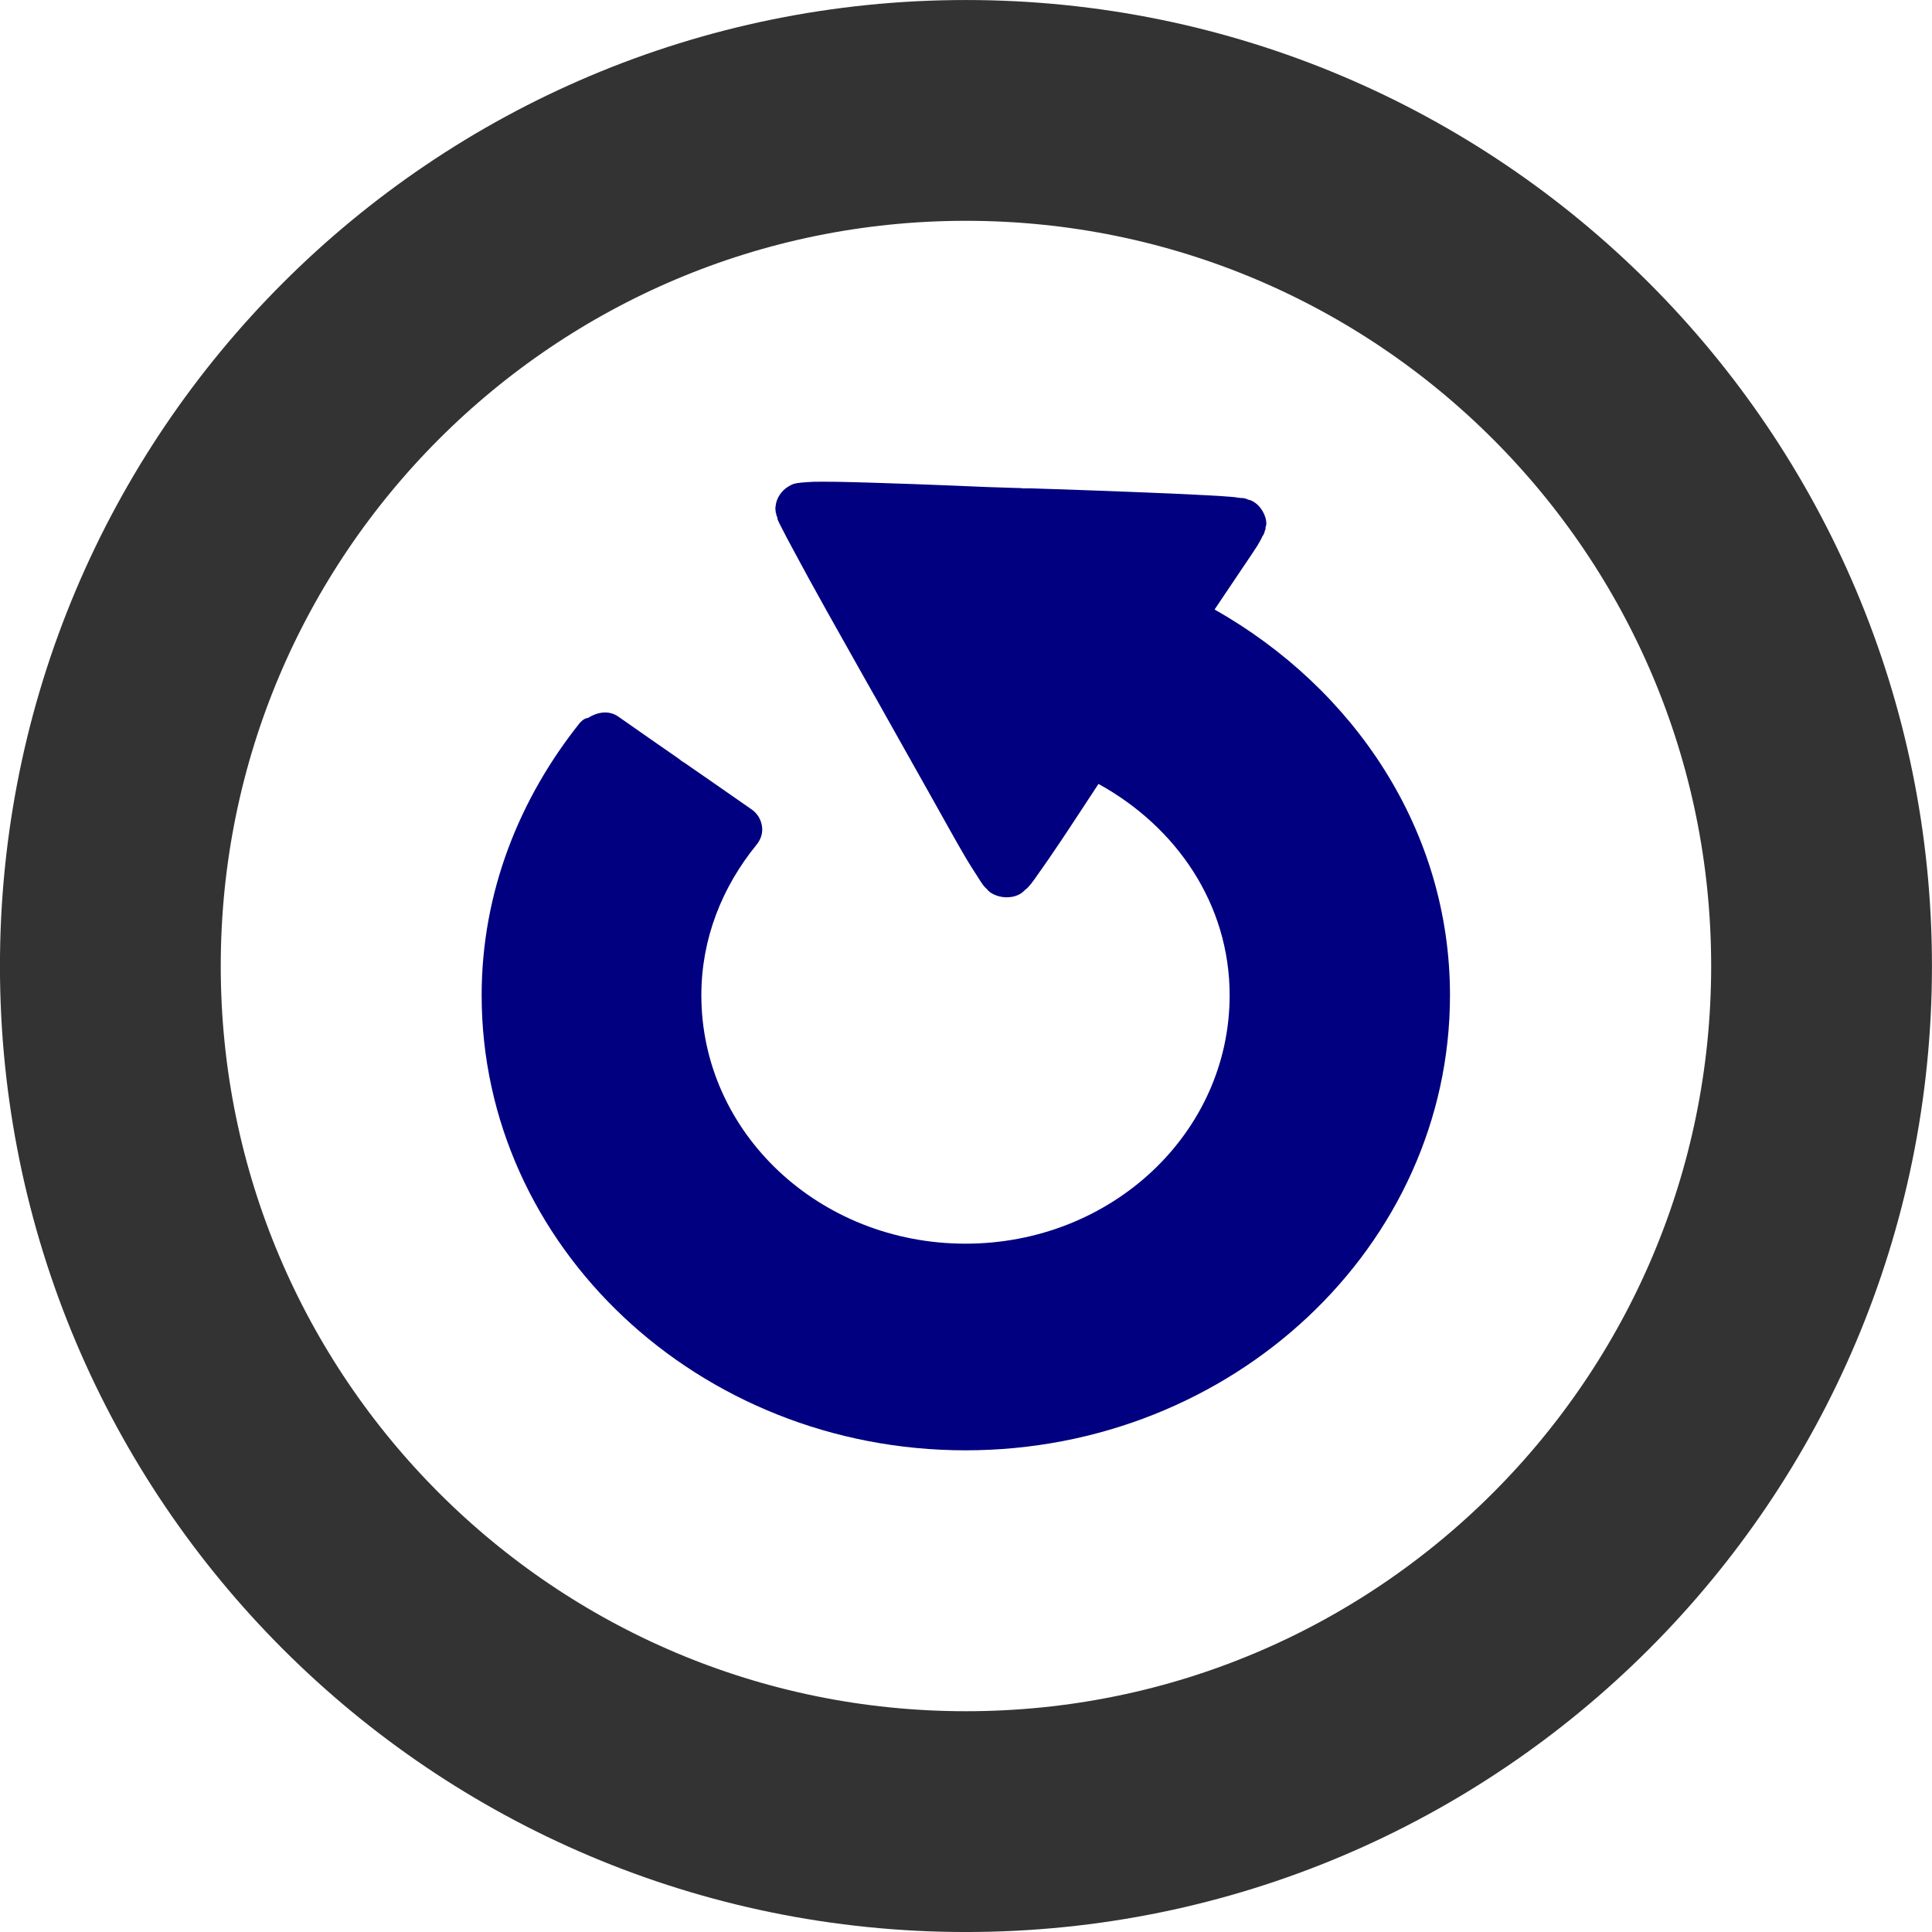
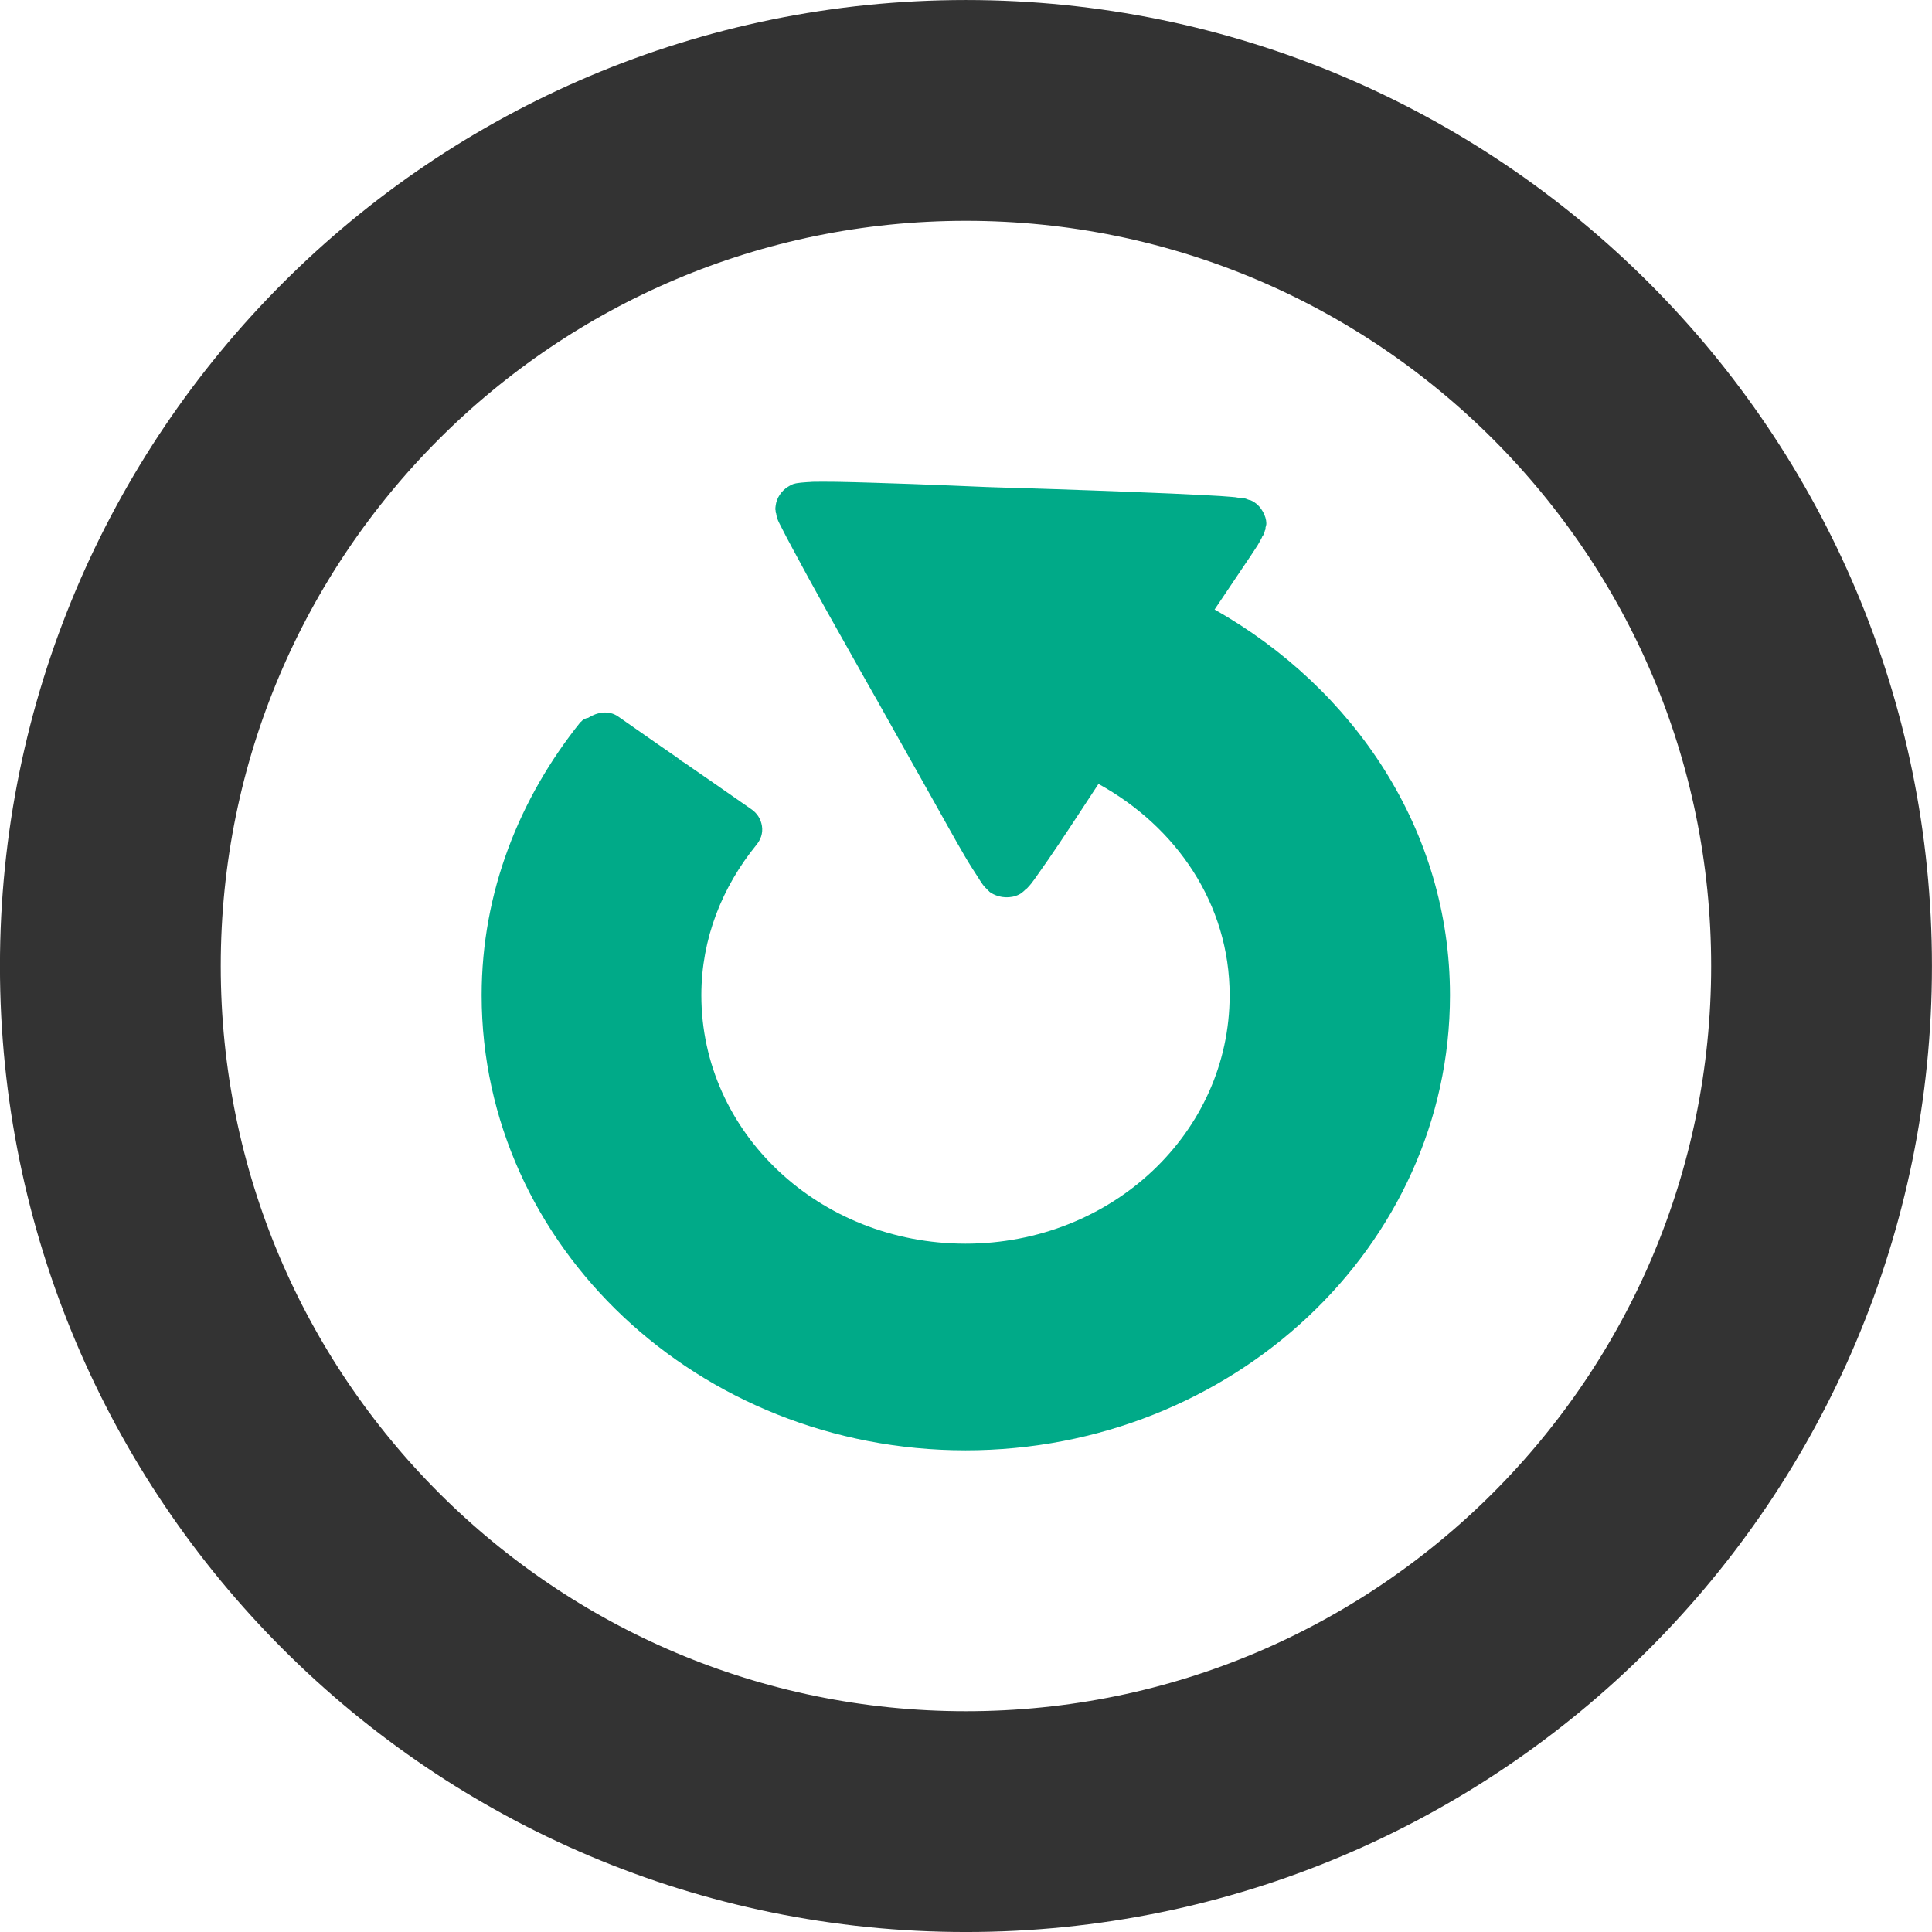
<svg xmlns="http://www.w3.org/2000/svg" xmlns:xlink="http://www.w3.org/1999/xlink" width="80" height="80" viewBox="0 0 21.167 21.167" version="1.1" id="svg8">
  <defs id="defs2">
    <linearGradient id="2">
      <stop stop-color="#f0ff80" id="F" />
      <stop stop-color="#8bb300" offset="1" id="G" />
    </linearGradient>
    <linearGradient id="3">
      <stop id="H" />
      <stop stop-opacity="0" offset="1" id="I" />
    </linearGradient>
    <linearGradient id="4">
      <stop stop-color="#eee" id="J" />
      <stop stop-color="#dcdcdc" offset="1" id="K" />
    </linearGradient>
    <radialGradient gradientTransform="matrix(0.2645833,0,0,0.02286523,-10.04135,288.7025)" gradientUnits="userSpaceOnUse" xlink:href="#3" id="5" r="53.91" cy="117.35" cx="63.894" />
    <radialGradient gradientTransform="matrix(-1.404511,1.188857,-1,-1.181396,199.7381,11.75054)" gradientUnits="userSpaceOnUse" xlink:href="#4" id="6" r="15.03" cy="51.39" cx="60.05" />
    <radialGradient gradientTransform="matrix(1.533097,-3.1358239e-8,2.404893e-8,1.124031,-33.82817,2.990936)" gradientUnits="userSpaceOnUse" xlink:href="#8" id="7" r="55.27" cy="-15.174" cx="64.7" />
    <linearGradient id="8">
      <stop stop-color="#eee" id="L" />
      <stop stop-opacity="0" stop-color="#eee" offset="1" id="M" />
    </linearGradient>
    <linearGradient gradientUnits="userSpaceOnUse" xlink:href="#2" id="9" y2="120.54" x2="0" y1="8.707" gradientTransform="matrix(0.2677417,0,0,0.2716463,-10.95013,258.2579)" />
  </defs>
  <g id="layer1" transform="translate(0,-275.8333)">
    <ellipse ry="9.374" rx="9.374" style="fill:none;stroke:#333333;stroke-width:2.419;stroke-miterlimit:4;stroke-dasharray:none" cy="286.417" cx="10.583" id="icon-circle" />
-     <path style="fill:#000080;stroke-width:0.197;fill-opacity:1" d="m 8.895,281.113 c -0.035,5e-4 -0.064,0.004 -0.095,0.006 -0.017,0.002 -0.033,0.002 -0.054,0.006 -0.001,1.4e-4 -0.002,-1.7e-4 -0.003,0 -0.013,0.002 -0.033,0.005 -0.054,0.012 -4.58e-4,1.7e-4 -0.029,0.012 -0.057,0.03 -0.037,0.023 -0.066,0.053 -0.089,0.087 -0.024,0.036 -0.04,0.077 -0.045,0.12 -0.002,0.017 -0.004,0.031 -0.003,0.042 2.139e-4,0.005 0.003,0.009 0.003,0.012 8.05e-5,9.5e-4 -8.61e-5,0.002 0,0.003 2.243e-4,0.002 -7.523e-4,0.002 0,0.006 1.931e-4,9.4e-4 -6.6e-6,0.006 0,0.006 3.8e-6,2e-5 0.003,0.012 0.003,0.012 0,0 0.003,0.003 0.003,0.003 0.002,0.008 0.001,0.018 0.003,0.024 0.002,0.005 0.005,0.009 0.006,0.012 8.025e-4,0.002 0.002,0.004 0.003,0.006 0.002,0.009 -0.001,0.012 0.006,0.03 0.013,0.033 0.029,0.058 0.041,0.084 0.03,0.061 0.073,0.141 0.124,0.236 0.101,0.189 0.234,0.433 0.372,0.679 0.138,0.246 0.278,0.496 0.385,0.685 0.053,0.094 0.098,0.174 0.13,0.23 0.016,0.028 0.029,0.05 0.038,0.066 0.009,0.015 0.019,0.036 0.013,0.024 -0.002,-0.004 0.287,0.512 0.563,1.002 0.138,0.245 0.275,0.495 0.385,0.682 0.055,0.094 0.104,0.168 0.14,0.224 0.019,0.03 0.034,0.055 0.051,0.078 -0.012,-0.017 0.009,0.015 0.032,0.039 3.36e-4,3.6e-4 0.01,0.009 0.013,0.012 0.003,0.005 0.005,0.005 0.006,0.006 0.005,0.007 0.007,0.01 0.009,0.012 0.005,0.005 0.007,0.004 0.013,0.009 6.52e-4,5e-4 -7.02e-4,0.003 0,0.003 0.011,0.009 0.027,0.02 0.048,0.03 0.035,0.017 0.08,0.031 0.13,0.033 0.053,0.002 0.103,-0.007 0.149,-0.03 0.024,-0.012 0.039,-0.025 0.051,-0.036 0.006,-0.006 0.01,-0.008 0.019,-0.018 0.006,-0.005 0.012,-0.009 0.019,-0.015 0.02,-0.021 0.035,-0.039 0.045,-0.051 0.024,-0.03 0.046,-0.062 0.076,-0.105 0.063,-0.088 0.146,-0.208 0.235,-0.341 0.132,-0.196 0.282,-0.428 0.426,-0.646 0.854,0.47 1.437,1.317 1.437,2.315 0,1.507 -1.292,2.722 -2.894,2.722 -1.602,0 -2.894,-1.215 -2.894,-2.722 -1e-6,-0.621 0.228,-1.186 0.604,-1.648 0.044,-0.054 0.073,-0.124 0.06,-0.206 -0.012,-0.077 -0.054,-0.142 -0.118,-0.185 -0.365,-0.256 -0.552,-0.383 -0.642,-0.446 -0.046,-0.032 -0.069,-0.049 -0.086,-0.06 0.015,0.01 -0.007,-0.004 -0.025,-0.015 -0.005,-0.004 -7.013e-4,-0.003 -0.006,-0.006 -6.019e-4,-3.3e-4 -0.003,3.2e-4 -0.003,0 -6.511e-4,-3.4e-4 -0.002,3.3e-4 -0.003,0 -8.517e-4,-4.3e-4 -0.002,-0.003 -0.003,-0.003 -0.001,-9.5e-4 0.001,-0.002 0,-0.003 -0.013,-0.01 -0.031,-0.023 -0.054,-0.039 -0.09,-0.062 -0.272,-0.188 -0.636,-0.443 -0.103,-0.071 -0.229,-0.048 -0.328,0.015 a 0.123,0.115 0 0 0 -0.08,0.045 0.123,0.115 0 0 0 -0.003,0 c -0.669,0.833 -1.084,1.865 -1.084,2.994 0,2.75 2.377,4.986 5.301,4.986 2.924,0 5.308,-2.235 5.308,-4.986 0,-1.805 -1.047,-3.359 -2.579,-4.226 0.111,-0.165 0.226,-0.335 0.312,-0.464 0.064,-0.095 0.118,-0.174 0.159,-0.239 0.021,-0.034 0.036,-0.064 0.048,-0.087 -7.01e-4,0.002 0.003,-0.009 0.003,-0.009 4e-6,-10e-6 9.47e-4,-0.004 0.003,-0.006 9.02e-4,-0.002 0.005,-0.004 0.006,-0.006 1.1e-5,-10e-6 0.002,-0.005 0.003,-0.006 0.002,-0.003 0.003,-0.005 0.003,-0.006 0.001,-0.003 0.003,-0.005 0.003,-0.006 0.002,-0.004 0.002,-0.007 0.003,-0.009 8.03e-4,-0.002 0.002,-0.004 0.003,-0.006 0.002,-0.006 0.004,-0.016 0.006,-0.024 3.46e-4,-9.4e-4 0.003,-0.002 0.003,-0.003 0.002,-0.005 0.002,-0.009 0.003,-0.015 a 0.123,0.115 0 0 0 0,-0.003 c 5.51e-4,-0.002 -5.02e-4,-0.007 0,-0.009 0.003,-0.013 0.01,-0.028 0.009,-0.048 -6.52e-4,-0.04 -0.014,-0.083 -0.038,-0.126 -0.025,-0.044 -0.054,-0.077 -0.092,-0.102 -0.017,-0.011 -0.032,-0.019 -0.045,-0.024 -0.002,-5.1e-4 -0.005,5e-4 -0.006,0 -0.003,-0.002 -0.013,-0.004 -0.019,-0.006 -0.01,-0.004 -0.017,-0.009 -0.032,-0.012 -0.02,-0.006 -0.039,-0.006 -0.054,-0.006 -0.004,-5e-4 -0.012,-0.003 -0.016,-0.003 -0.005,2.2e-4 -0.009,0.003 -0.013,0.003 0.001,-1.1e-4 0.003,-0.003 0.006,-0.003 -0.021,-0.004 -0.041,-0.007 -0.073,-0.009 -0.072,-0.007 -0.167,-0.012 -0.28,-0.018 -0.225,-0.012 -0.515,-0.025 -0.811,-0.036 -0.296,-0.011 -0.597,-0.023 -0.824,-0.03 -0.113,-0.004 -0.208,-0.007 -0.277,-0.009 -0.034,-9.5e-4 -0.061,5e-4 -0.08,0 -0.009,-2.6e-4 -0.017,1.2e-4 -0.022,0 -0.002,-7e-5 -0.005,-0.003 -0.006,-0.003 -3e-6,0 -0.006,10e-6 -0.006,0 -0.005,-2.1e-4 -0.155,-0.004 -0.378,-0.012 -0.227,-0.009 -0.528,-0.023 -0.824,-0.033 -0.295,-0.01 -0.588,-0.02 -0.814,-0.024 -0.114,-0.002 -0.21,-9.5e-4 -0.28,0 z m -1.463,3.045 c 0.006,9.4e-4 0.011,0.002 0.016,0.003 0.005,0.002 0.009,0.005 0.013,0.006 -0.008,-0.004 -0.017,-0.007 -0.029,-0.009 z m -0.06,0.006 c -1.14e-5,10e-6 0.005,1.6e-4 0.006,0 -0.008,0.003 -0.017,0.004 -0.022,0.006 0.007,-0.003 0.016,-0.006 0.016,-0.006 z" id="E" />
+     <path style="fill:#00aa88;stroke-width:0.197;fill-opacity:1" d="m 8.895,281.113 c -0.035,5e-4 -0.064,0.004 -0.095,0.006 -0.017,0.002 -0.033,0.002 -0.054,0.006 -0.001,1.4e-4 -0.002,-1.7e-4 -0.003,0 -0.013,0.002 -0.033,0.005 -0.054,0.012 -4.58e-4,1.7e-4 -0.029,0.012 -0.057,0.03 -0.037,0.023 -0.066,0.053 -0.089,0.087 -0.024,0.036 -0.04,0.077 -0.045,0.12 -0.002,0.017 -0.004,0.031 -0.003,0.042 2.139e-4,0.005 0.003,0.009 0.003,0.012 8.05e-5,9.5e-4 -8.61e-5,0.002 0,0.003 2.243e-4,0.002 -7.523e-4,0.002 0,0.006 1.931e-4,9.4e-4 -6.6e-6,0.006 0,0.006 3.8e-6,2e-5 0.003,0.012 0.003,0.012 0,0 0.003,0.003 0.003,0.003 0.002,0.008 0.001,0.018 0.003,0.024 0.002,0.005 0.005,0.009 0.006,0.012 8.025e-4,0.002 0.002,0.004 0.003,0.006 0.002,0.009 -0.001,0.012 0.006,0.03 0.013,0.033 0.029,0.058 0.041,0.084 0.03,0.061 0.073,0.141 0.124,0.236 0.101,0.189 0.234,0.433 0.372,0.679 0.138,0.246 0.278,0.496 0.385,0.685 0.053,0.094 0.098,0.174 0.13,0.23 0.016,0.028 0.029,0.05 0.038,0.066 0.009,0.015 0.019,0.036 0.013,0.024 -0.002,-0.004 0.287,0.512 0.563,1.002 0.138,0.245 0.275,0.495 0.385,0.682 0.055,0.094 0.104,0.168 0.14,0.224 0.019,0.03 0.034,0.055 0.051,0.078 -0.012,-0.017 0.009,0.015 0.032,0.039 3.36e-4,3.6e-4 0.01,0.009 0.013,0.012 0.003,0.005 0.005,0.005 0.006,0.006 0.005,0.007 0.007,0.01 0.009,0.012 0.005,0.005 0.007,0.004 0.013,0.009 6.52e-4,5e-4 -7.02e-4,0.003 0,0.003 0.011,0.009 0.027,0.02 0.048,0.03 0.035,0.017 0.08,0.031 0.13,0.033 0.053,0.002 0.103,-0.007 0.149,-0.03 0.024,-0.012 0.039,-0.025 0.051,-0.036 0.006,-0.006 0.01,-0.008 0.019,-0.018 0.006,-0.005 0.012,-0.009 0.019,-0.015 0.02,-0.021 0.035,-0.039 0.045,-0.051 0.024,-0.03 0.046,-0.062 0.076,-0.105 0.063,-0.088 0.146,-0.208 0.235,-0.341 0.132,-0.196 0.282,-0.428 0.426,-0.646 0.854,0.47 1.437,1.317 1.437,2.315 0,1.507 -1.292,2.722 -2.894,2.722 -1.602,0 -2.894,-1.215 -2.894,-2.722 -1e-6,-0.621 0.228,-1.186 0.604,-1.648 0.044,-0.054 0.073,-0.124 0.06,-0.206 -0.012,-0.077 -0.054,-0.142 -0.118,-0.185 -0.365,-0.256 -0.552,-0.383 -0.642,-0.446 -0.046,-0.032 -0.069,-0.049 -0.086,-0.06 0.015,0.01 -0.007,-0.004 -0.025,-0.015 -0.005,-0.004 -7.013e-4,-0.003 -0.006,-0.006 -6.019e-4,-3.3e-4 -0.003,3.2e-4 -0.003,0 -6.511e-4,-3.4e-4 -0.002,3.3e-4 -0.003,0 -8.517e-4,-4.3e-4 -0.002,-0.003 -0.003,-0.003 -0.001,-9.5e-4 0.001,-0.002 0,-0.003 -0.013,-0.01 -0.031,-0.023 -0.054,-0.039 -0.09,-0.062 -0.272,-0.188 -0.636,-0.443 -0.103,-0.071 -0.229,-0.048 -0.328,0.015 a 0.123,0.115 0 0 0 -0.08,0.045 0.123,0.115 0 0 0 -0.003,0 c -0.669,0.833 -1.084,1.865 -1.084,2.994 0,2.75 2.377,4.986 5.301,4.986 2.924,0 5.308,-2.235 5.308,-4.986 0,-1.805 -1.047,-3.359 -2.579,-4.226 0.111,-0.165 0.226,-0.335 0.312,-0.464 0.064,-0.095 0.118,-0.174 0.159,-0.239 0.021,-0.034 0.036,-0.064 0.048,-0.087 -7.01e-4,0.002 0.003,-0.009 0.003,-0.009 4e-6,-10e-6 9.47e-4,-0.004 0.003,-0.006 9.02e-4,-0.002 0.005,-0.004 0.006,-0.006 1.1e-5,-10e-6 0.002,-0.005 0.003,-0.006 0.002,-0.003 0.003,-0.005 0.003,-0.006 0.001,-0.003 0.003,-0.005 0.003,-0.006 0.002,-0.004 0.002,-0.007 0.003,-0.009 8.03e-4,-0.002 0.002,-0.004 0.003,-0.006 0.002,-0.006 0.004,-0.016 0.006,-0.024 3.46e-4,-9.4e-4 0.003,-0.002 0.003,-0.003 0.002,-0.005 0.002,-0.009 0.003,-0.015 a 0.123,0.115 0 0 0 0,-0.003 c 5.51e-4,-0.002 -5.02e-4,-0.007 0,-0.009 0.003,-0.013 0.01,-0.028 0.009,-0.048 -6.52e-4,-0.04 -0.014,-0.083 -0.038,-0.126 -0.025,-0.044 -0.054,-0.077 -0.092,-0.102 -0.017,-0.011 -0.032,-0.019 -0.045,-0.024 -0.002,-5.1e-4 -0.005,5e-4 -0.006,0 -0.003,-0.002 -0.013,-0.004 -0.019,-0.006 -0.01,-0.004 -0.017,-0.009 -0.032,-0.012 -0.02,-0.006 -0.039,-0.006 -0.054,-0.006 -0.004,-5e-4 -0.012,-0.003 -0.016,-0.003 -0.005,2.2e-4 -0.009,0.003 -0.013,0.003 0.001,-1.1e-4 0.003,-0.003 0.006,-0.003 -0.021,-0.004 -0.041,-0.007 -0.073,-0.009 -0.072,-0.007 -0.167,-0.012 -0.28,-0.018 -0.225,-0.012 -0.515,-0.025 -0.811,-0.036 -0.296,-0.011 -0.597,-0.023 -0.824,-0.03 -0.113,-0.004 -0.208,-0.007 -0.277,-0.009 -0.034,-9.5e-4 -0.061,5e-4 -0.08,0 -0.009,-2.6e-4 -0.017,1.2e-4 -0.022,0 -0.002,-7e-5 -0.005,-0.003 -0.006,-0.003 -3e-6,0 -0.006,10e-6 -0.006,0 -0.005,-2.1e-4 -0.155,-0.004 -0.378,-0.012 -0.227,-0.009 -0.528,-0.023 -0.824,-0.033 -0.295,-0.01 -0.588,-0.02 -0.814,-0.024 -0.114,-0.002 -0.21,-9.5e-4 -0.28,0 z m -1.463,3.045 c 0.006,9.4e-4 0.011,0.002 0.016,0.003 0.005,0.002 0.009,0.005 0.013,0.006 -0.008,-0.004 -0.017,-0.007 -0.029,-0.009 z m -0.06,0.006 c -1.14e-5,10e-6 0.005,1.6e-4 0.006,0 -0.008,0.003 -0.017,0.004 -0.022,0.006 0.007,-0.003 0.016,-0.006 0.016,-0.006 z" id="E" />
  </g>
</svg>
